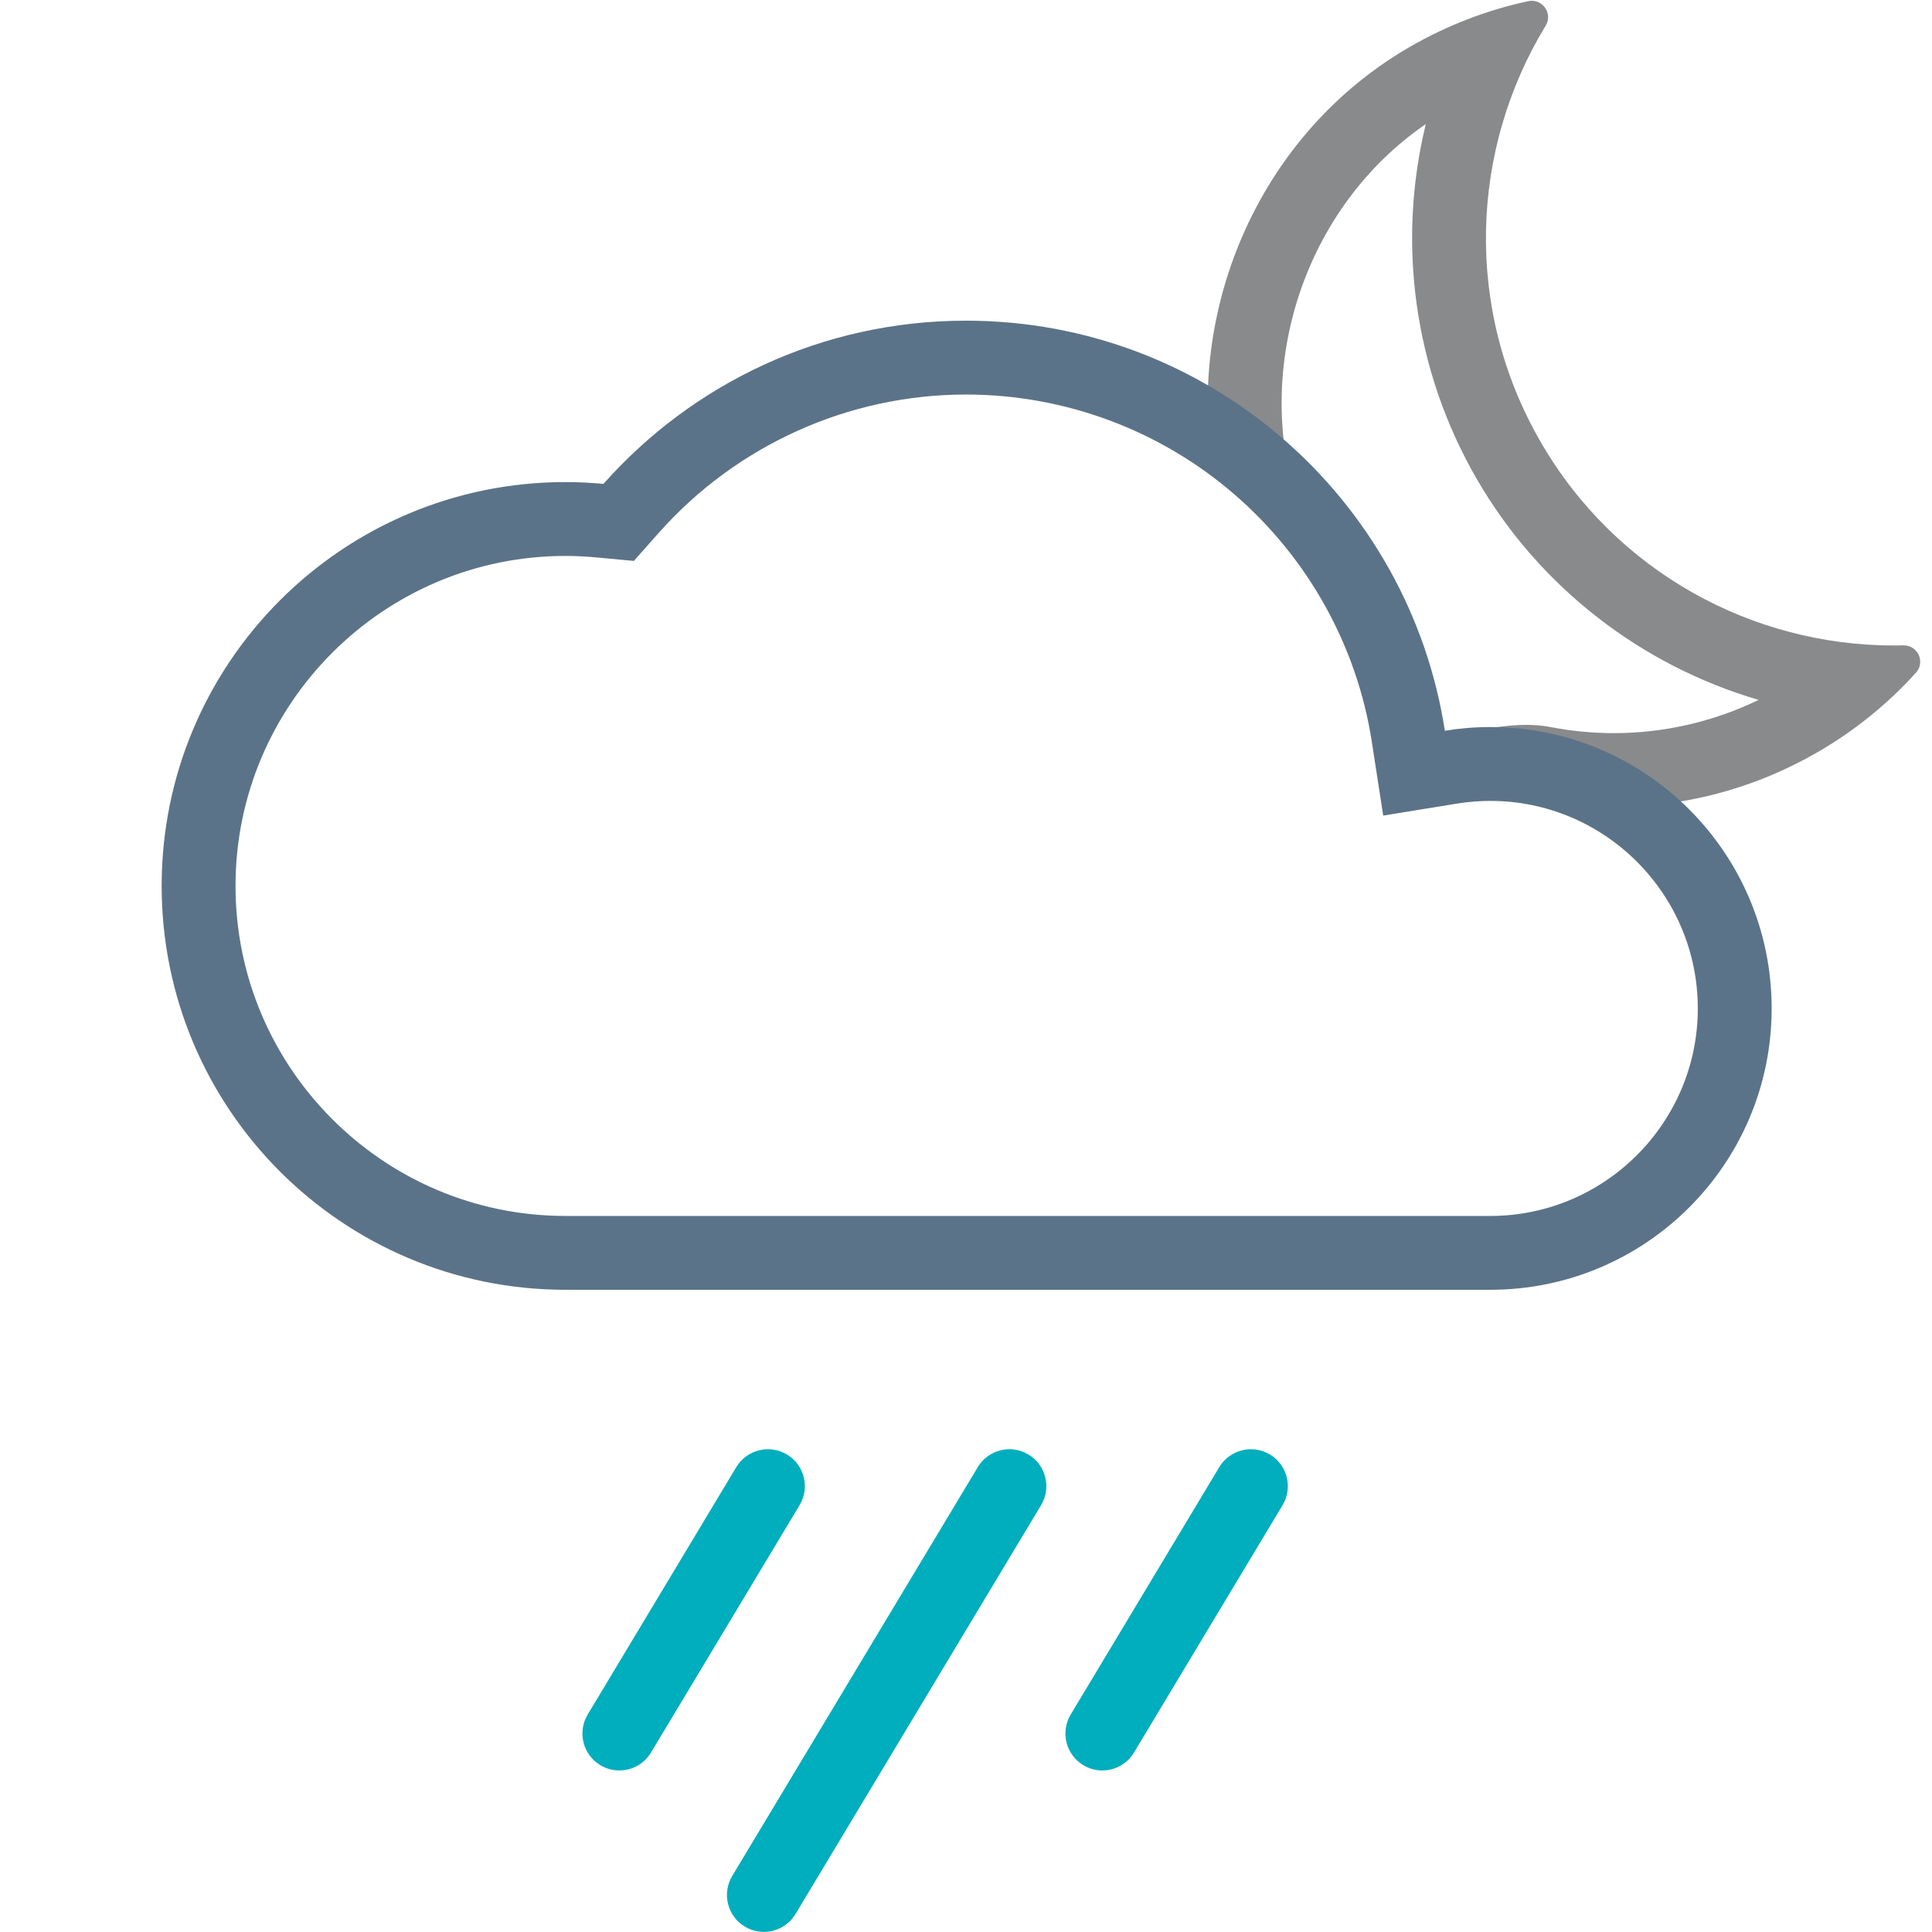
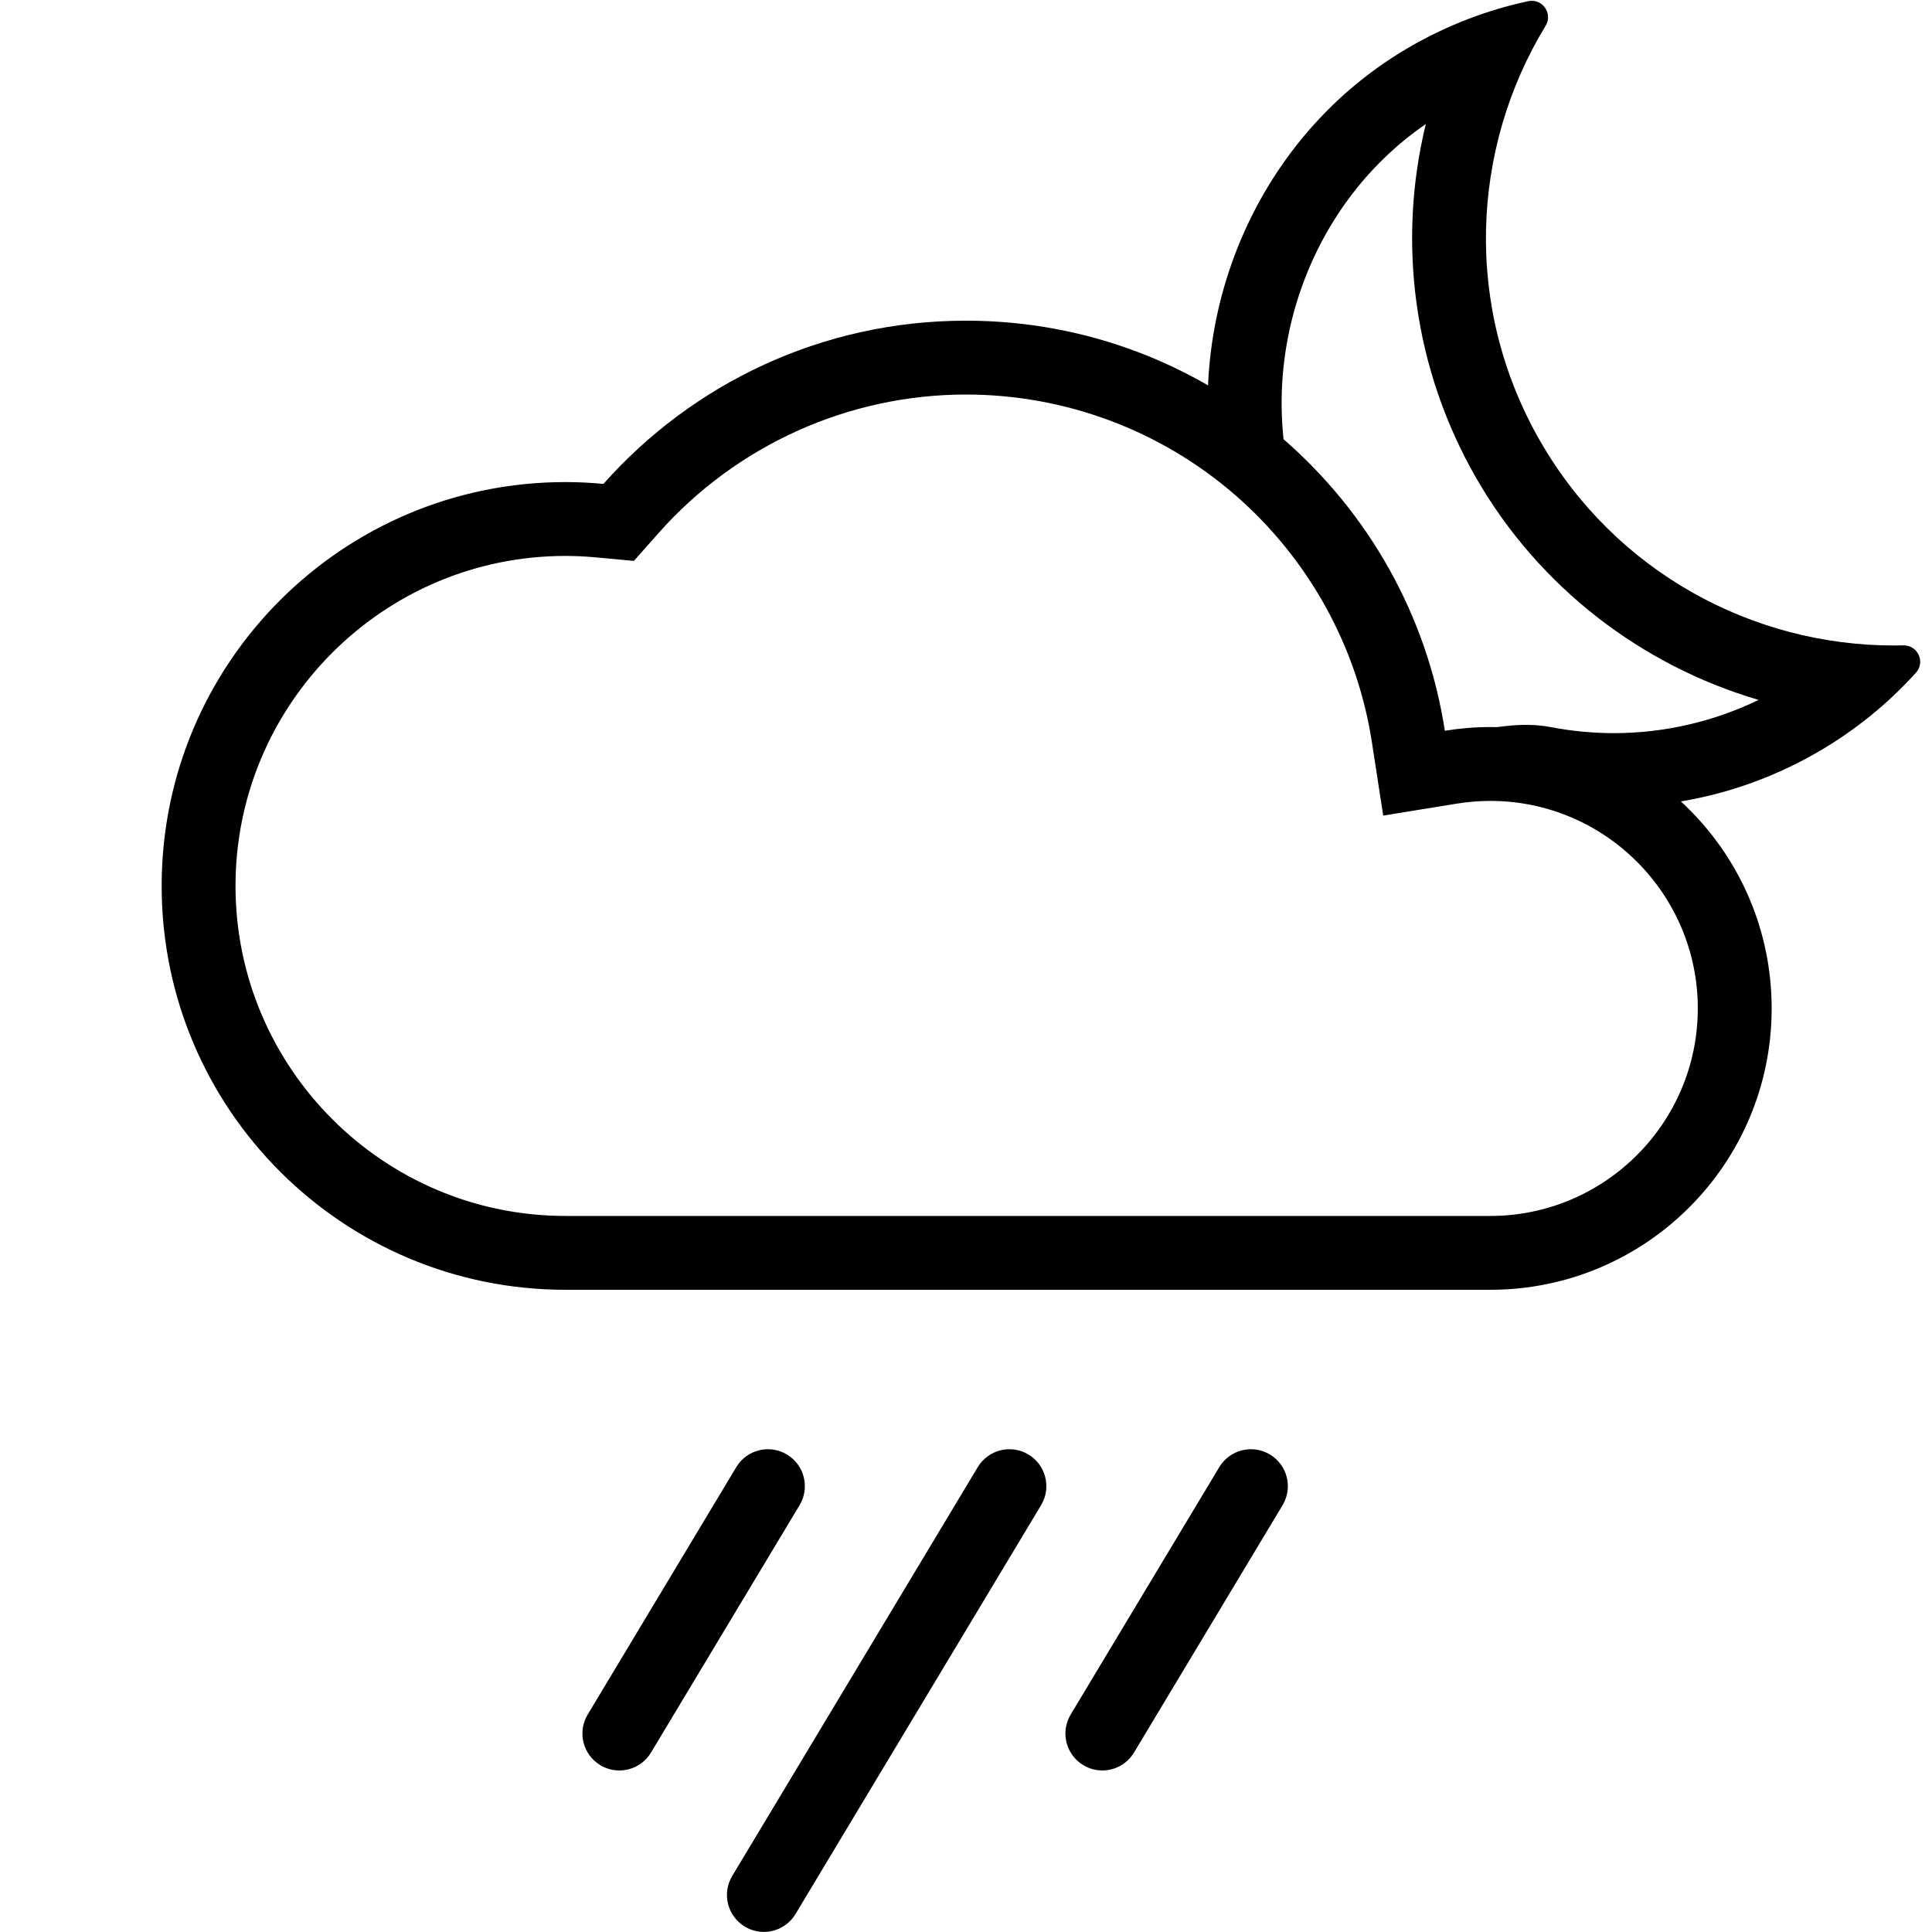
<svg xmlns="http://www.w3.org/2000/svg" version="1.1" id="Icons" x="0px" y="0px" viewBox="0 0 313.92 313.92" style="enable-background:new 0 0 313.92 313.92;" xml:space="preserve">
-   <style type="text/css">
- 		.st0 {
- 			fill: #ff9000;
- 		}
- 
- 		.st1 {
- 			fill: #5b7388;
- 		}
- 		.st2 {
- 			fill: #888a8c;
- 		}
- 		.st3 {
- 			fill: #00aebd;
- 		}
- 	</style>
  <g>
    <path class="st2" d="M309.33,104.862c-0.023,0-0.046,0-0.07,0.001c-0.52,0.012-1.043,0.018-1.563,0.018   c-22.875,0-45.121-11.866-57.38-33.101c-12.538-21.717-11.368-47.583,0.821-67.588c1.116-1.831-0.248-4.062-2.241-4.062   c-0.191,0-0.386,0.02-0.587,0.063c-6.603,1.416-13.099,3.873-19.261,7.438c-22.238,12.863-34.235,37.624-32.688,62.078   c2.843,1.832,5.572,3.863,8.155,6.098c2.234,1.934,4.328,3.999,6.295,6.167c-7.228-22.419,1.144-48.28,20.862-61.819   c-4.699,19.271-1.966,39.93,8.25,57.626c10.168,17.612,26.758,30.353,45.825,35.944c-7.332,3.542-15.378,5.399-23.496,5.399   c-3.446,0-6.913-0.332-10.305-0.987c-1.247-0.24-2.544-0.357-3.965-0.357c-4.695,0-10.136,1.34-15.897,2.759   c-0.961,0.237-1.977,0.486-3.001,0.731l0.672,4.359l5.97-0.971c2.14-0.348,4.3-0.524,6.421-0.524   c8.308,0,16.025,2.568,22.408,6.946c10.477-0.365,21.017-3.228,30.729-8.836c6.147-3.549,11.508-7.937,16.024-12.934   C312.87,107.586,311.634,104.862,309.33,104.862z" />
    <g>
      <g>
        <path class="st1" d="M156.96,64.105c16.031,0,31.526,5.768,43.631,16.239c11.988,10.371,19.914,24.655,22.315,40.222     l1.844,11.954l11.94-1.939c1.824-0.296,3.66-0.446,5.459-0.446c18.592,0,33.718,15.126,33.718,33.719     c0,18.592-15.126,33.719-33.718,33.719H91.889c-29.566,0-53.621-24.055-53.621-53.621S62.322,90.33,91.889,90.33     c1.626,0,3.277,0.08,5.048,0.246l6.056,0.564l4.036-4.551C119.702,72.301,137.901,64.105,156.96,64.105 M156.96,52.105     c-23.446,0-44.486,10.26-58.91,26.521c-2.029-0.188-4.083-0.297-6.162-0.297c-36.241,0-65.621,29.38-65.621,65.621     s29.379,65.621,65.621,65.621h150.261c25.249,0,45.718-20.47,45.718-45.719c0-25.25-20.469-45.719-45.718-45.719     c-2.515,0-4.979,0.211-7.383,0.602C228.944,80.999,196.327,52.105,156.96,52.105L156.96,52.105z" />
      </g>
    </g>
  </g>
  <g>
    <path class="st3" d="M179.109,287.672c-1.051,0-2.116-0.276-3.084-0.857c-2.841-1.706-3.76-5.393-2.054-8.232l24.141-40.193   c1.706-2.842,5.391-3.763,8.233-2.055c2.841,1.706,3.76,5.393,2.054,8.233l-24.141,40.193   C183.133,286.634,181.146,287.672,179.109,287.672z" />
  </g>
  <g>
    <path class="st3" d="M124.113,313.904c-1.051,0-2.116-0.276-3.084-0.857c-2.841-1.706-3.76-5.393-2.054-8.232l39.897-66.426   c1.706-2.842,5.39-3.763,8.233-2.055c2.841,1.706,3.76,5.393,2.054,8.233l-39.897,66.426   C128.137,312.866,126.15,313.904,124.113,313.904z" />
  </g>
  <g>
    <path class="st3" d="M100.629,287.672c-1.051,0-2.116-0.276-3.083-0.857c-2.841-1.706-3.76-5.393-2.054-8.232l24.141-40.193   c1.706-2.842,5.391-3.763,8.233-2.055c2.841,1.706,3.76,5.393,2.054,8.233l-24.141,40.193   C104.653,286.634,102.667,287.672,100.629,287.672z" />
  </g>
</svg>
